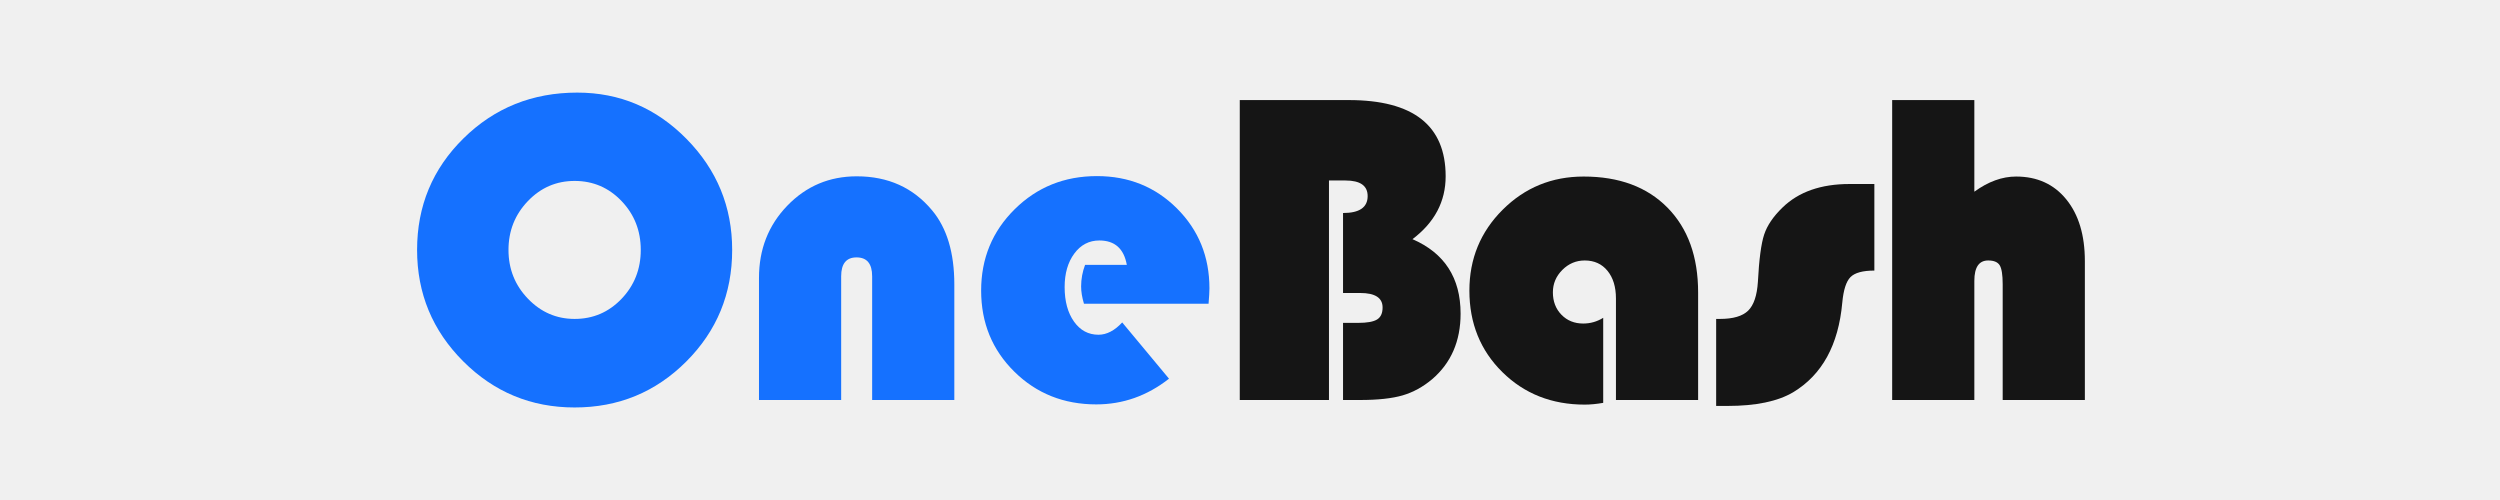
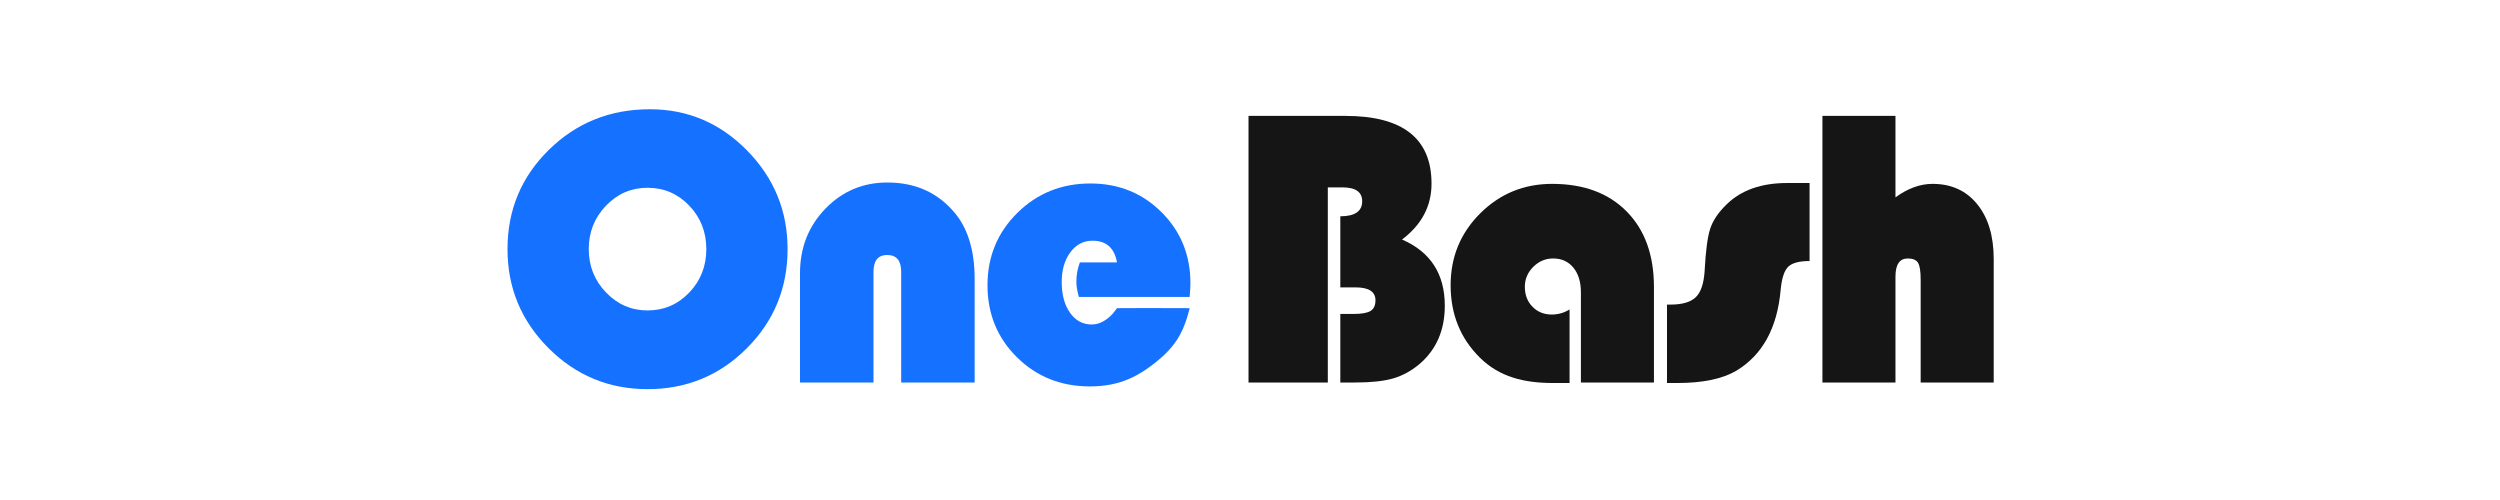
<svg xmlns="http://www.w3.org/2000/svg" width="1000px" height="200px" viewBox="0 0 1000 200" version="1.1">
-   <g id="画板" stroke="none" stroke-width="1" fill="none" fill-rule="evenodd">
-     <g id="OneBash" transform="translate(166.834, 37.04102)" fill-rule="nonzero">
-       <path d="M64.072,0 C81.064,0 95.64,6.182 107.798,18.545 C119.956,30.908 126.035,45.703 126.035,62.93 C126.035,80.449 119.912,95.332 107.666,107.578 C95.42,119.824 80.537,125.947 63.018,125.947 C45.615,125.947 30.762,119.795 18.457,107.49 C6.152,95.186 0,80.332 0,62.93 C0,45.352 6.196,30.469 18.589,18.281 C30.981,6.094 46.143,0 64.072,0 Z M63.018,35.332 C55.693,35.332 49.453,38.027 44.297,43.418 C39.141,48.809 36.562,55.312 36.562,62.93 C36.562,70.547 39.155,77.051 44.341,82.441 C49.526,87.832 55.752,90.527 63.018,90.527 C70.4,90.527 76.655,87.847 81.782,82.485 C86.909,77.124 89.473,70.605 89.473,62.93 C89.473,55.254 86.909,48.735 81.782,43.374 C76.655,38.013 70.4,35.332 63.018,35.332 Z" id="形状" fill="#1571FF" />
-       <path d="M214.896,122.959 L182.025,122.959 L182.025,73.477 C182.025,68.438 179.945,65.918 175.785,65.918 C171.683,65.918 169.632,68.438 169.632,73.477 L169.632,122.959 L136.761,122.959 L136.761,74.092 C136.761,62.666 140.541,53.042 148.099,45.22 C155.658,37.397 164.916,33.486 175.873,33.486 C188.412,33.486 198.461,38.027 206.019,47.109 C211.937,54.199 214.896,64.072 214.896,76.729 L214.896,122.959 Z" id="路径" fill="#1571FF" />
-       <path d="M316.589,84.463 L266.755,84.463 C265.993,81.943 265.613,79.629 265.613,77.52 C265.613,74.59 266.14,71.719 267.195,68.906 L283.894,68.906 C282.722,62.402 279.06,59.15 272.907,59.15 C268.806,59.15 265.466,60.894 262.888,64.38 C260.31,67.866 259.021,72.334 259.021,77.783 C259.021,83.467 260.266,88.066 262.756,91.582 C265.246,95.098 268.513,96.855 272.556,96.855 C275.837,96.855 279.001,95.215 282.048,91.934 L300.769,114.434 C292.038,121.289 282.341,124.717 271.677,124.717 C258.669,124.717 247.741,120.352 238.894,111.621 C230.046,102.891 225.622,92.08 225.622,79.189 C225.622,66.357 230.09,55.518 239.026,46.67 C247.961,37.822 258.933,33.398 271.941,33.398 C284.655,33.398 295.334,37.72 303.977,46.362 C312.619,55.005 316.941,65.654 316.941,78.311 C316.941,79.6 316.823,81.65 316.589,84.463 Z" id="路径" fill="#1571FF" />
-       <path d="M329.073,2.988 L372.667,2.988 C398.507,2.988 411.427,13.154 411.427,33.486 C411.427,43.564 407.003,51.943 398.155,58.623 C410.987,64.189 417.403,74.121 417.403,88.418 C417.403,99.375 413.624,108.105 406.065,114.609 C402.374,117.715 398.419,119.883 394.2,121.113 C389.981,122.344 384.298,122.959 377.149,122.959 L370.382,122.959 L370.382,92.109 L376.446,92.109 C380.02,92.109 382.54,91.655 384.005,90.747 C385.47,89.839 386.202,88.242 386.202,85.957 C386.202,82.09 383.214,80.156 377.237,80.156 L370.382,80.156 L370.382,48.164 C376.944,48.164 380.225,45.908 380.225,41.396 C380.225,37.236 377.266,35.156 371.348,35.156 L364.757,35.156 L364.757,122.959 L329.073,122.959 L329.073,2.988 Z" id="路径" fill="#151515" />
-       <path d="M474.448,90.088 L474.448,124.102 C471.752,124.57 469.291,124.805 467.065,124.805 C453.881,124.805 442.895,120.469 434.106,111.797 C425.317,103.125 420.922,92.256 420.922,79.189 C420.922,66.475 425.361,55.693 434.238,46.846 C443.115,37.998 453.911,33.574 466.625,33.574 C480.805,33.574 491.982,37.72 500.156,46.011 C508.329,54.302 512.416,65.625 512.416,79.98 L512.416,122.959 L479.545,122.959 L479.545,82.354 C479.545,77.725 478.417,74.033 476.162,71.279 C473.906,68.525 470.873,67.148 467.065,67.148 C463.608,67.148 460.62,68.408 458.1,70.928 C455.58,73.447 454.321,76.436 454.321,79.893 C454.321,83.525 455.463,86.514 457.748,88.857 C460.034,91.201 462.934,92.373 466.45,92.373 C469.321,92.373 471.987,91.611 474.448,90.088 Z" id="路径" fill="#151515" />
-       <path d="M582.908,36.562 L582.908,71.191 C578.279,71.191 575.101,72.056 573.372,73.784 C571.644,75.513 570.545,78.926 570.076,84.023 C568.553,100.957 561.99,112.91 550.389,119.883 C544.236,123.516 535.506,125.332 524.197,125.332 L519.627,125.332 L519.627,90.527 L521.121,90.527 C526.395,90.527 530.159,89.429 532.415,87.231 C534.671,85.034 535.975,81.182 536.326,75.674 C536.795,66.709 537.63,60.41 538.831,56.777 C540.032,53.145 542.479,49.541 546.17,45.967 C552.615,39.697 561.551,36.562 572.977,36.562 L582.908,36.562 Z" id="路径" fill="#151515" />
-       <path d="M622.902,2.988 L622.902,39.639 C628.468,35.596 634.035,33.574 639.601,33.574 C648.039,33.574 654.733,36.621 659.684,42.715 C664.635,48.809 667.111,57.041 667.111,67.412 L667.111,122.959 L634.24,122.959 L634.24,76.641 C634.24,72.891 633.844,70.371 633.053,69.082 C632.262,67.793 630.724,67.148 628.439,67.148 C624.748,67.148 622.902,69.873 622.902,75.322 L622.902,122.959 L590.031,122.959 L590.031,2.988 L622.902,2.988 Z" id="路径" fill="#151515" />
+   <g id="banner" stroke="none" stroke-width="1" fill="none" fill-rule="evenodd">
+     <rect fill="#FFFFFF" x="0" y="0" width="1000" height="200" />
+     <g id="OneBash" transform="translate(203, 43.70312)" fill-rule="nonzero">
+       <path d="M56.953,0 C72.057,0 85.013,5.495 95.82,16.484 C106.628,27.474 112.031,40.625 112.031,55.938 C112.031,71.51 106.589,84.74 95.703,95.625 C84.818,106.51 71.589,111.953 56.016,111.953 C40.547,111.953 27.344,106.484 16.406,95.547 C5.469,84.609 0,71.406 0,55.938 C0,40.312 5.508,27.083 16.523,16.25 C27.539,5.417 41.016,0 56.953,0 Z M56.016,31.406 C49.505,31.406 43.958,33.802 39.375,38.594 C34.792,43.385 32.5,49.167 32.5,55.938 C32.5,62.708 34.805,68.49 39.414,73.281 C44.023,78.073 49.557,80.469 56.016,80.469 C62.578,80.469 68.138,78.086 72.695,73.32 C77.253,68.555 79.531,62.76 79.531,55.938 C79.531,49.115 77.253,43.32 72.695,38.555 C68.138,33.789 62.578,31.406 56.016,31.406 Z" id="形状" fill="#1571FF" />
+       <path d="M186.862,109.297 L157.472,109.297 L157.472,65.053 C157.472,60.548 155.612,58.295 151.892,58.295 C148.225,58.295 146.391,60.548 146.391,65.053 L146.391,109.297 L117,109.297 L117,65.603 C117,55.387 120.379,46.782 127.138,39.788 C133.896,32.794 142.174,29.297 151.971,29.297 C163.182,29.297 172.167,33.357 178.925,41.478 C184.217,47.817 186.862,56.645 186.862,67.961 L186.862,109.297 Z" id="路径" fill="#1571FF" />
+       <path d="M272.859,75.078 L228.562,75.078 C227.885,72.839 227.547,70.781 227.547,68.906 C227.547,66.302 228.016,63.75 228.953,61.25 L243.797,61.25 C242.755,55.469 239.5,52.578 234.031,52.578 C230.385,52.578 227.417,54.128 225.125,57.227 C222.833,60.326 221.688,64.297 221.688,69.141 C221.688,74.193 222.794,78.281 225.008,81.406 C227.221,84.531 230.125,86.094 233.719,86.094 C236.635,86.094 239.448,84.635 242.156,81.719 L243.797,79.569 C250.051,79.505 259.738,79.505 272.859,79.569 C270.877,87.645 268.314,93.258 261.648,99.219 C252.751,106.979 244.776,110.859 232.938,110.859 C221.376,110.859 211.661,106.979 203.797,99.219 C195.932,91.458 192,81.849 192,70.391 C192,58.984 195.971,49.349 203.914,41.484 C211.857,33.62 221.609,29.688 233.172,29.688 C244.474,29.688 253.966,33.529 261.648,41.211 C269.331,48.893 273.172,58.359 273.172,69.609 C273.172,70.755 273.068,72.578 272.859,75.078 Z" id="路径" fill="#1571FF" />
+       <path d="M296.406,2.656 L335.156,2.656 C358.125,2.656 369.609,11.693 369.609,29.766 C369.609,38.724 365.677,46.172 357.812,52.109 C369.219,57.057 374.922,65.885 374.922,78.594 C374.922,88.333 371.562,96.094 364.844,101.875 C361.562,104.635 358.047,106.562 354.297,107.656 C350.547,108.75 345.495,109.297 339.141,109.297 L333.125,109.297 L333.125,81.875 L338.516,81.875 C341.693,81.875 343.932,81.471 345.234,80.664 C346.536,79.857 347.188,78.438 347.188,76.406 C347.188,72.969 344.531,71.25 339.219,71.25 L333.125,71.25 L333.125,42.812 C338.958,42.812 341.875,40.807 341.875,36.797 C341.875,33.099 339.245,31.25 333.984,31.25 L328.125,31.25 L328.125,109.297 L296.406,109.297 L296.406,2.656 Z" id="路径" fill="#151515" />
+       <path d="M424.828,80.078 L424.828,109.5 C422.434,109.484 420.245,109.5 418.266,109.5 C406.547,109.5 396.781,107.083 388.969,99.375 C381.156,91.667 377.25,82.005 377.25,70.391 C377.25,59.089 381.195,49.505 389.086,41.641 C396.977,33.776 406.573,29.844 417.875,29.844 C430.479,29.844 440.414,33.529 447.68,40.898 C454.945,48.268 458.578,58.333 458.578,71.094 L458.578,109.297 L429.359,109.297 L429.359,73.203 C429.359,69.089 428.357,65.807 426.352,63.359 C424.346,60.911 421.651,59.688 418.266,59.688 C415.193,59.688 412.536,60.807 410.297,63.047 C408.057,65.286 406.938,67.943 406.938,71.016 C406.938,74.245 407.953,76.901 409.984,78.984 C412.016,81.068 414.594,82.109 417.719,82.109 C420.271,82.109 422.641,81.432 424.828,80.078 Z" id="路径" fill="#151515" />
+       <path d="M520.827,29.5 L520.827,60.708 C516.656,60.708 513.791,61.487 512.233,63.045 C510.676,64.602 509.685,67.678 509.263,72.272 C507.89,87.533 501.976,98.305 491.52,104.589 C485.976,107.863 478.108,109.5 467.916,109.5 L463.798,109.5 L463.798,78.134 L465.144,78.134 C469.897,78.134 473.289,77.144 475.322,75.163 C477.355,73.183 478.53,69.711 478.847,64.748 C479.27,56.668 480.022,50.992 481.105,47.718 C482.187,44.444 484.392,41.196 487.718,37.975 C493.527,32.325 501.58,29.5 511.877,29.5 L520.827,29.5 Z" id="路径" fill="#151515" />
+       <path d="M555.188,2.656 L555.188,35.234 C560.135,31.641 565.083,29.844 570.031,29.844 C577.531,29.844 583.482,32.552 587.883,37.969 C592.284,43.385 594.484,50.703 594.484,59.922 L594.484,109.297 L565.266,109.297 L565.266,68.125 C565.266,64.792 564.914,62.552 564.211,61.406 C563.508,60.26 562.141,59.688 560.109,59.688 C556.828,59.688 555.188,62.109 555.188,66.953 L555.188,109.297 L525.969,109.297 L525.969,2.656 L555.188,2.656 Z" id="路径" fill="#151515" />
    </g>
  </g>
</svg>
